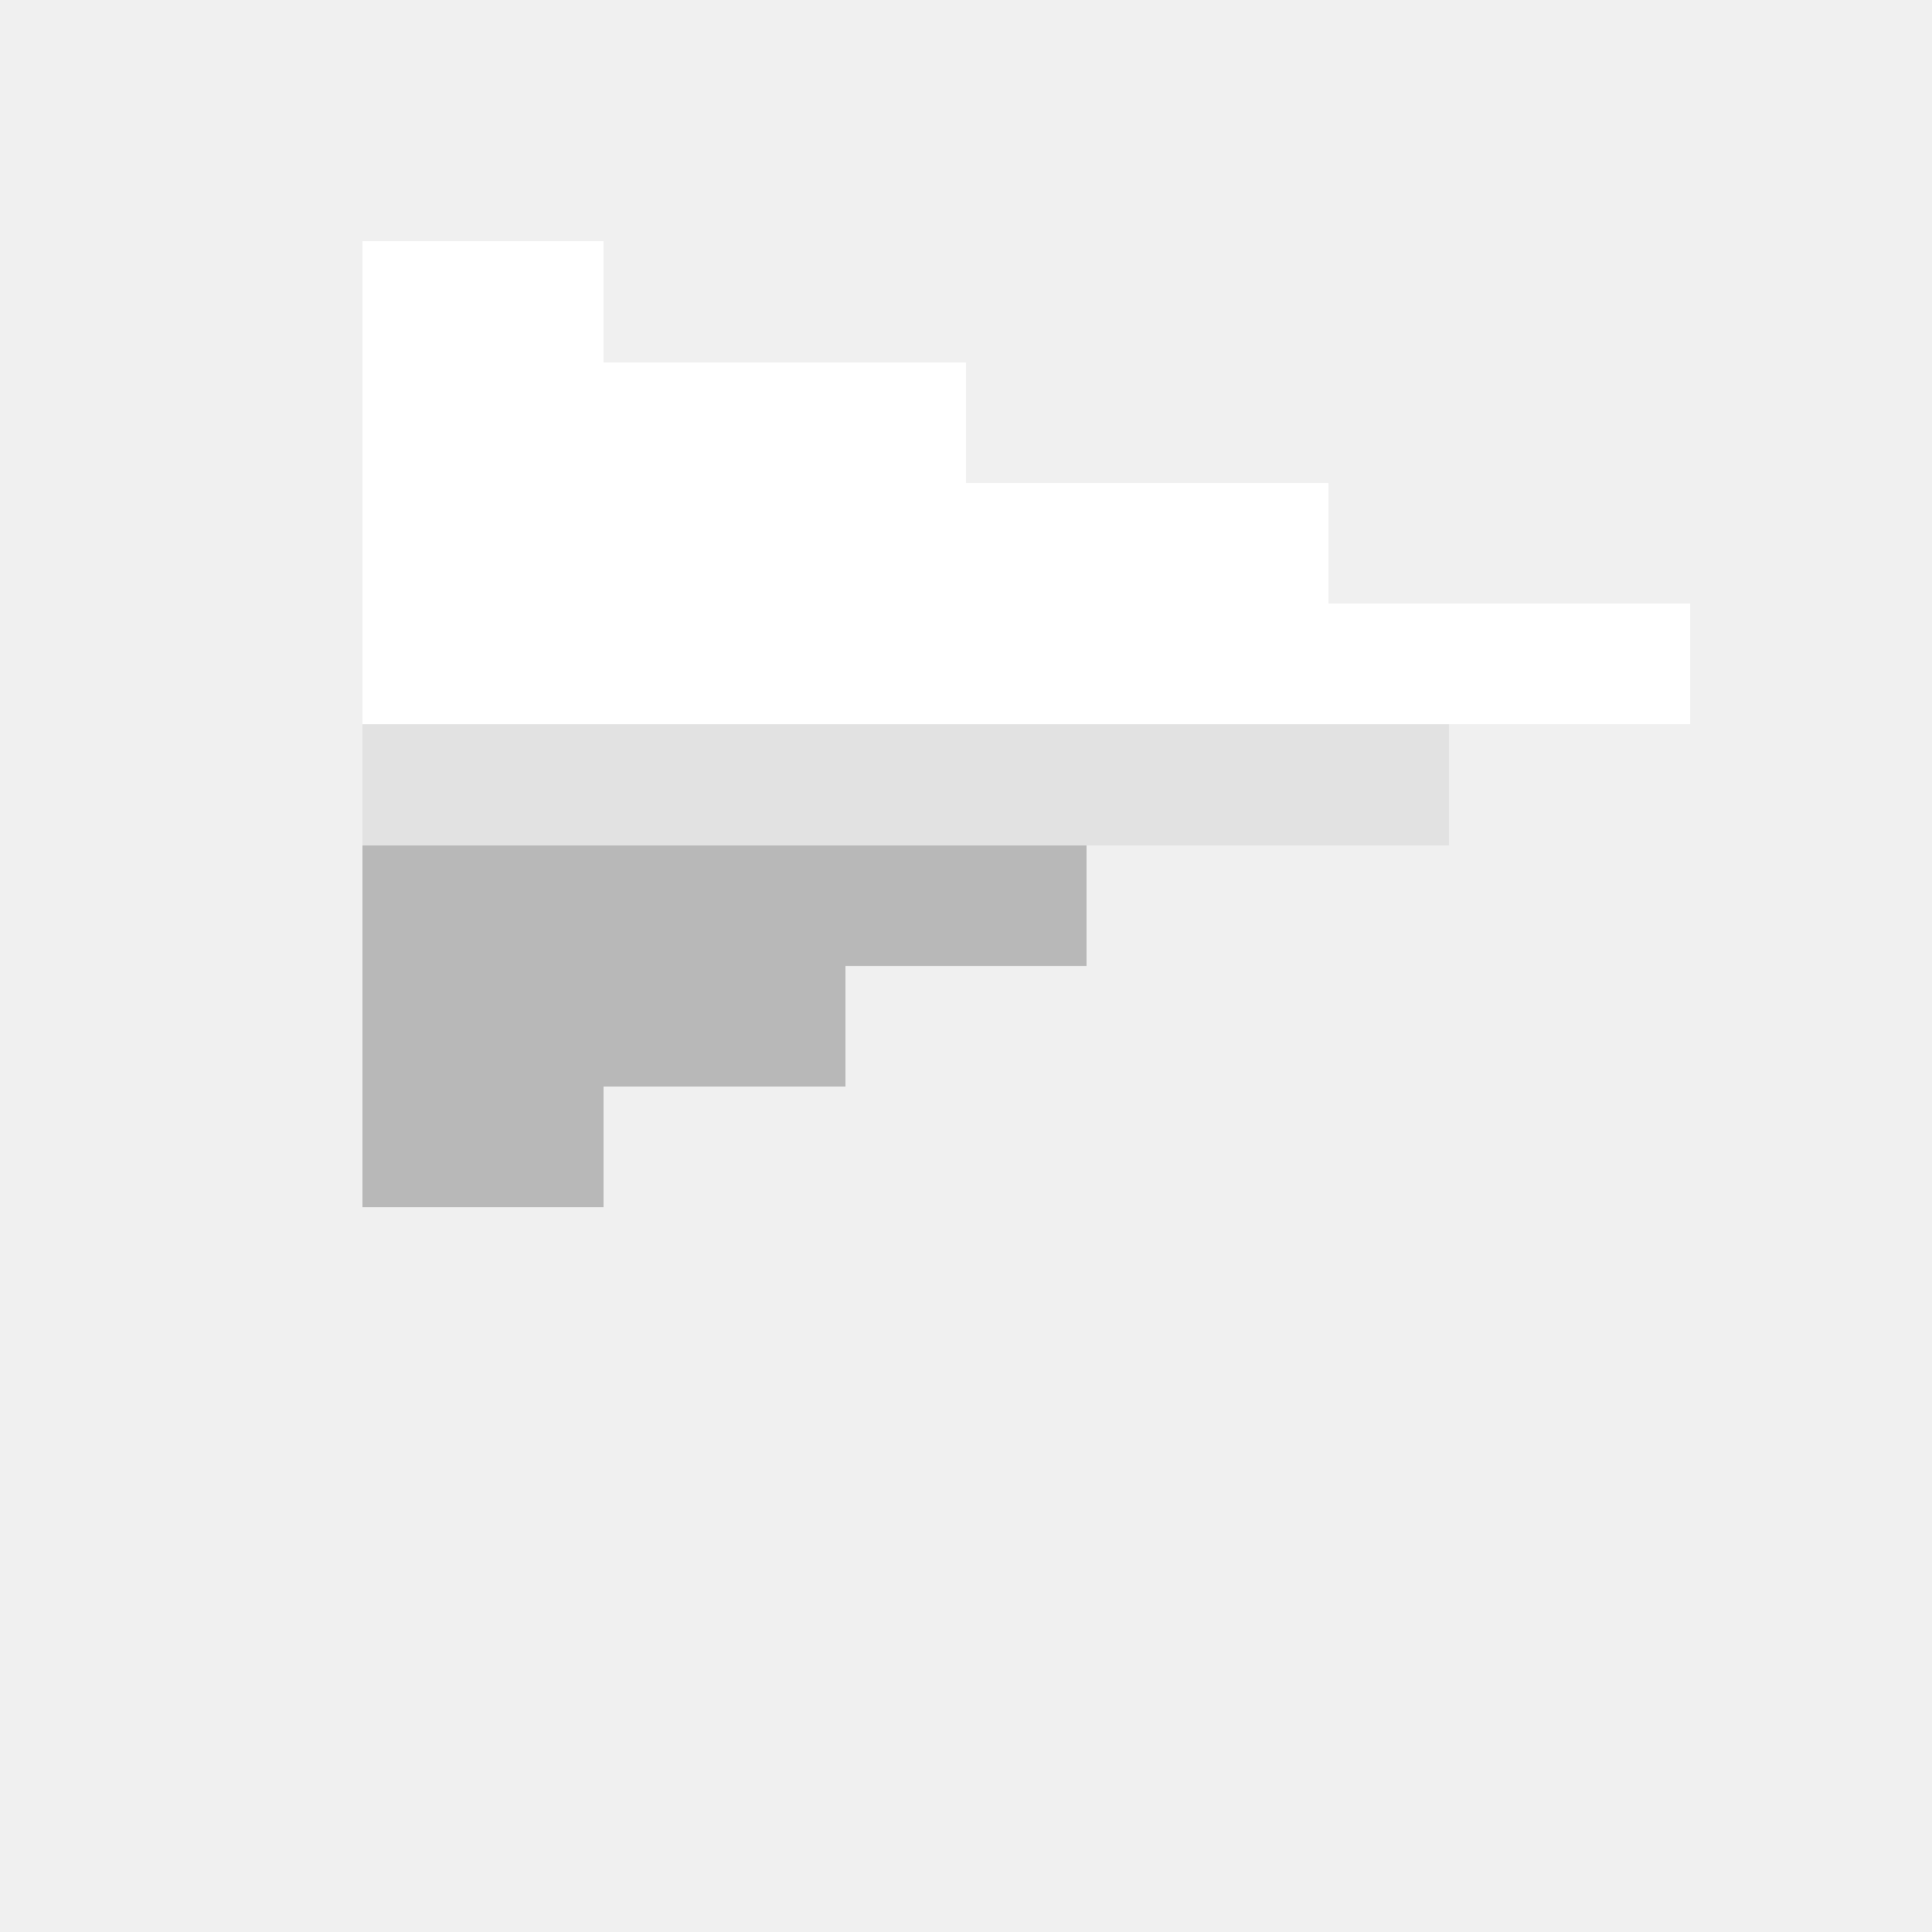
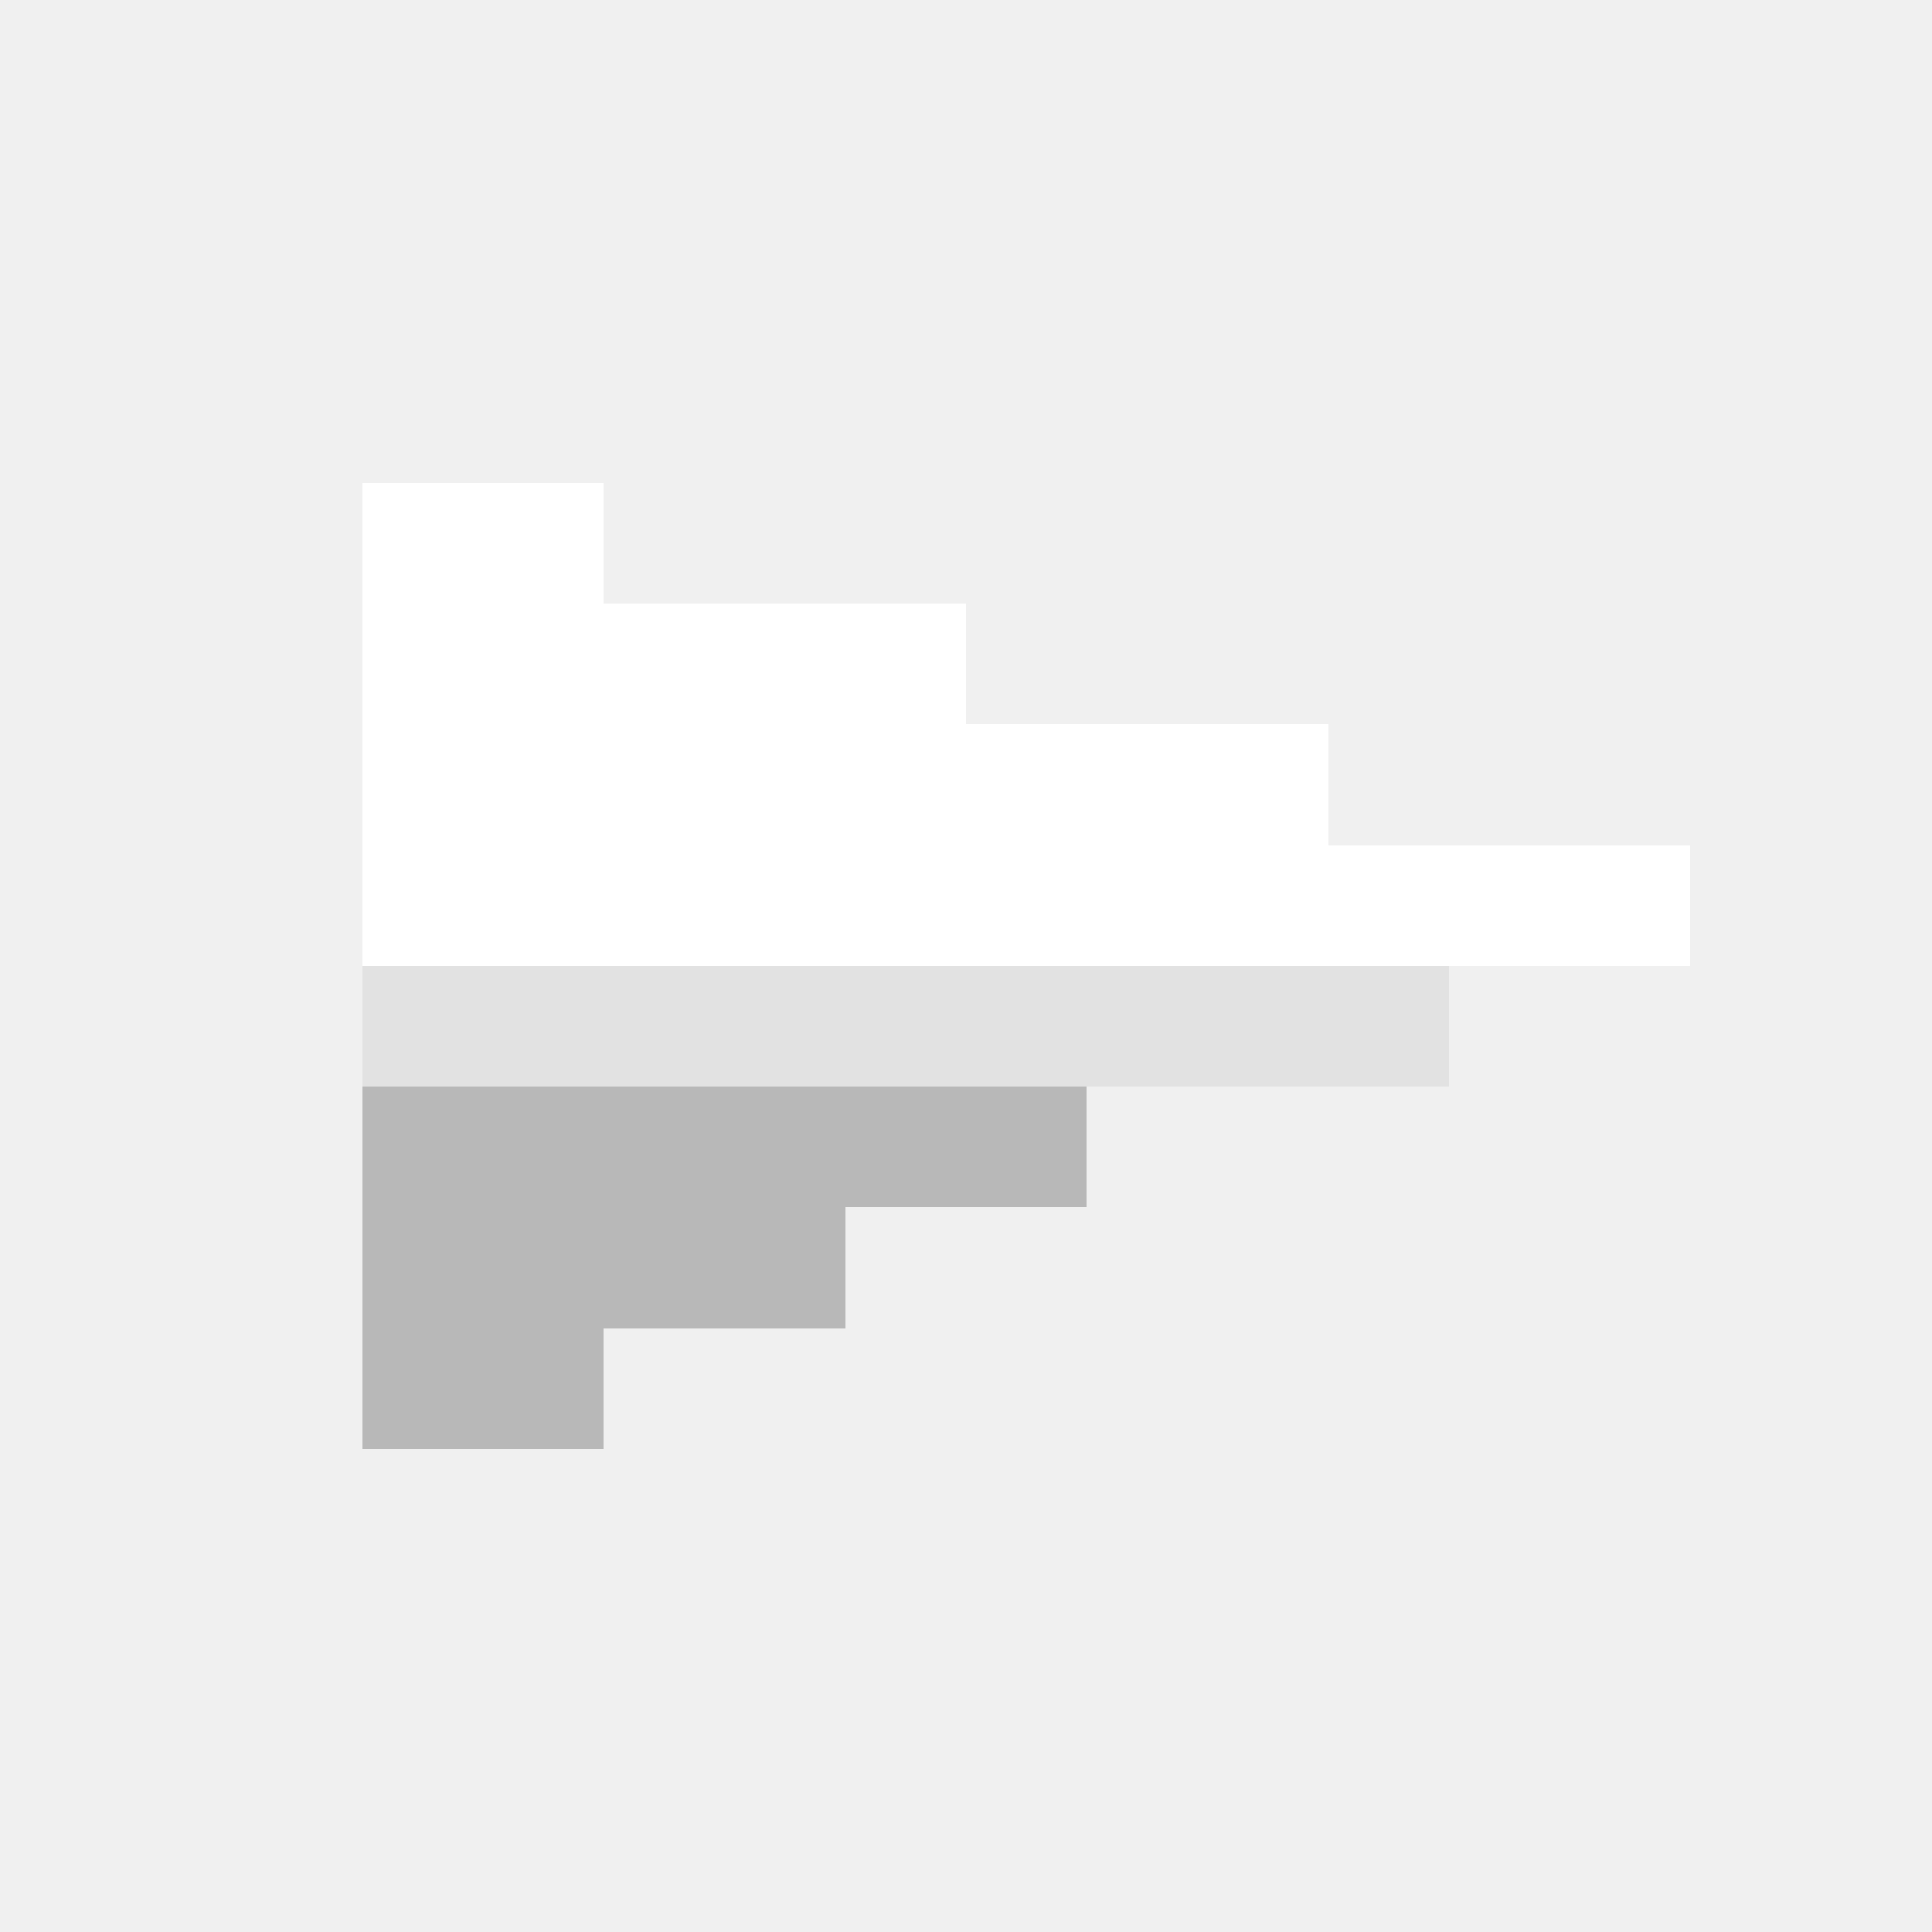
<svg xmlns="http://www.w3.org/2000/svg" viewBox="0 0 16 16" fill="none" shape-rendering="crispEdges">
-   <rect x="3" y="2" width="2" height="1" fill="#ffffff" />
-   <rect x="3" y="3" width="5" height="1" fill="#ffffff" />
-   <rect x="3" y="4" width="8" height="1" fill="#ffffff" />
-   <rect x="3" y="5" width="11" height="1" fill="#ffffff" />
-   <rect x="3" y="6" width="9" height="1" fill="#e2e2e2" />
-   <rect x="3" y="7" width="6" height="1" fill="#b8b8b8" />
-   <rect x="3" y="8" width="4" height="1" fill="#b8b8b8" />
-   <rect x="3" y="9" width="2" height="1" fill="#b8b8b8" />
+   <rect x="3" y="4" width="2" height="1" fill="#ffffff" />
+   <rect x="3" y="5" width="5" height="1" fill="#ffffff" />
+   <rect x="3" y="6" width="8" height="1" fill="#ffffff" />
+   <rect x="3" y="7" width="11" height="1" fill="#ffffff" />
+   <rect x="3" y="8" width="9" height="1" fill="#e2e2e2" />
+   <rect x="3" y="9" width="6" height="1" fill="#b8b8b8" />
+   <rect x="3" y="10" width="4" height="1" fill="#b8b8b8" />
+   <rect x="3" y="11" width="2" height="1" fill="#b8b8b8" />
</svg>
